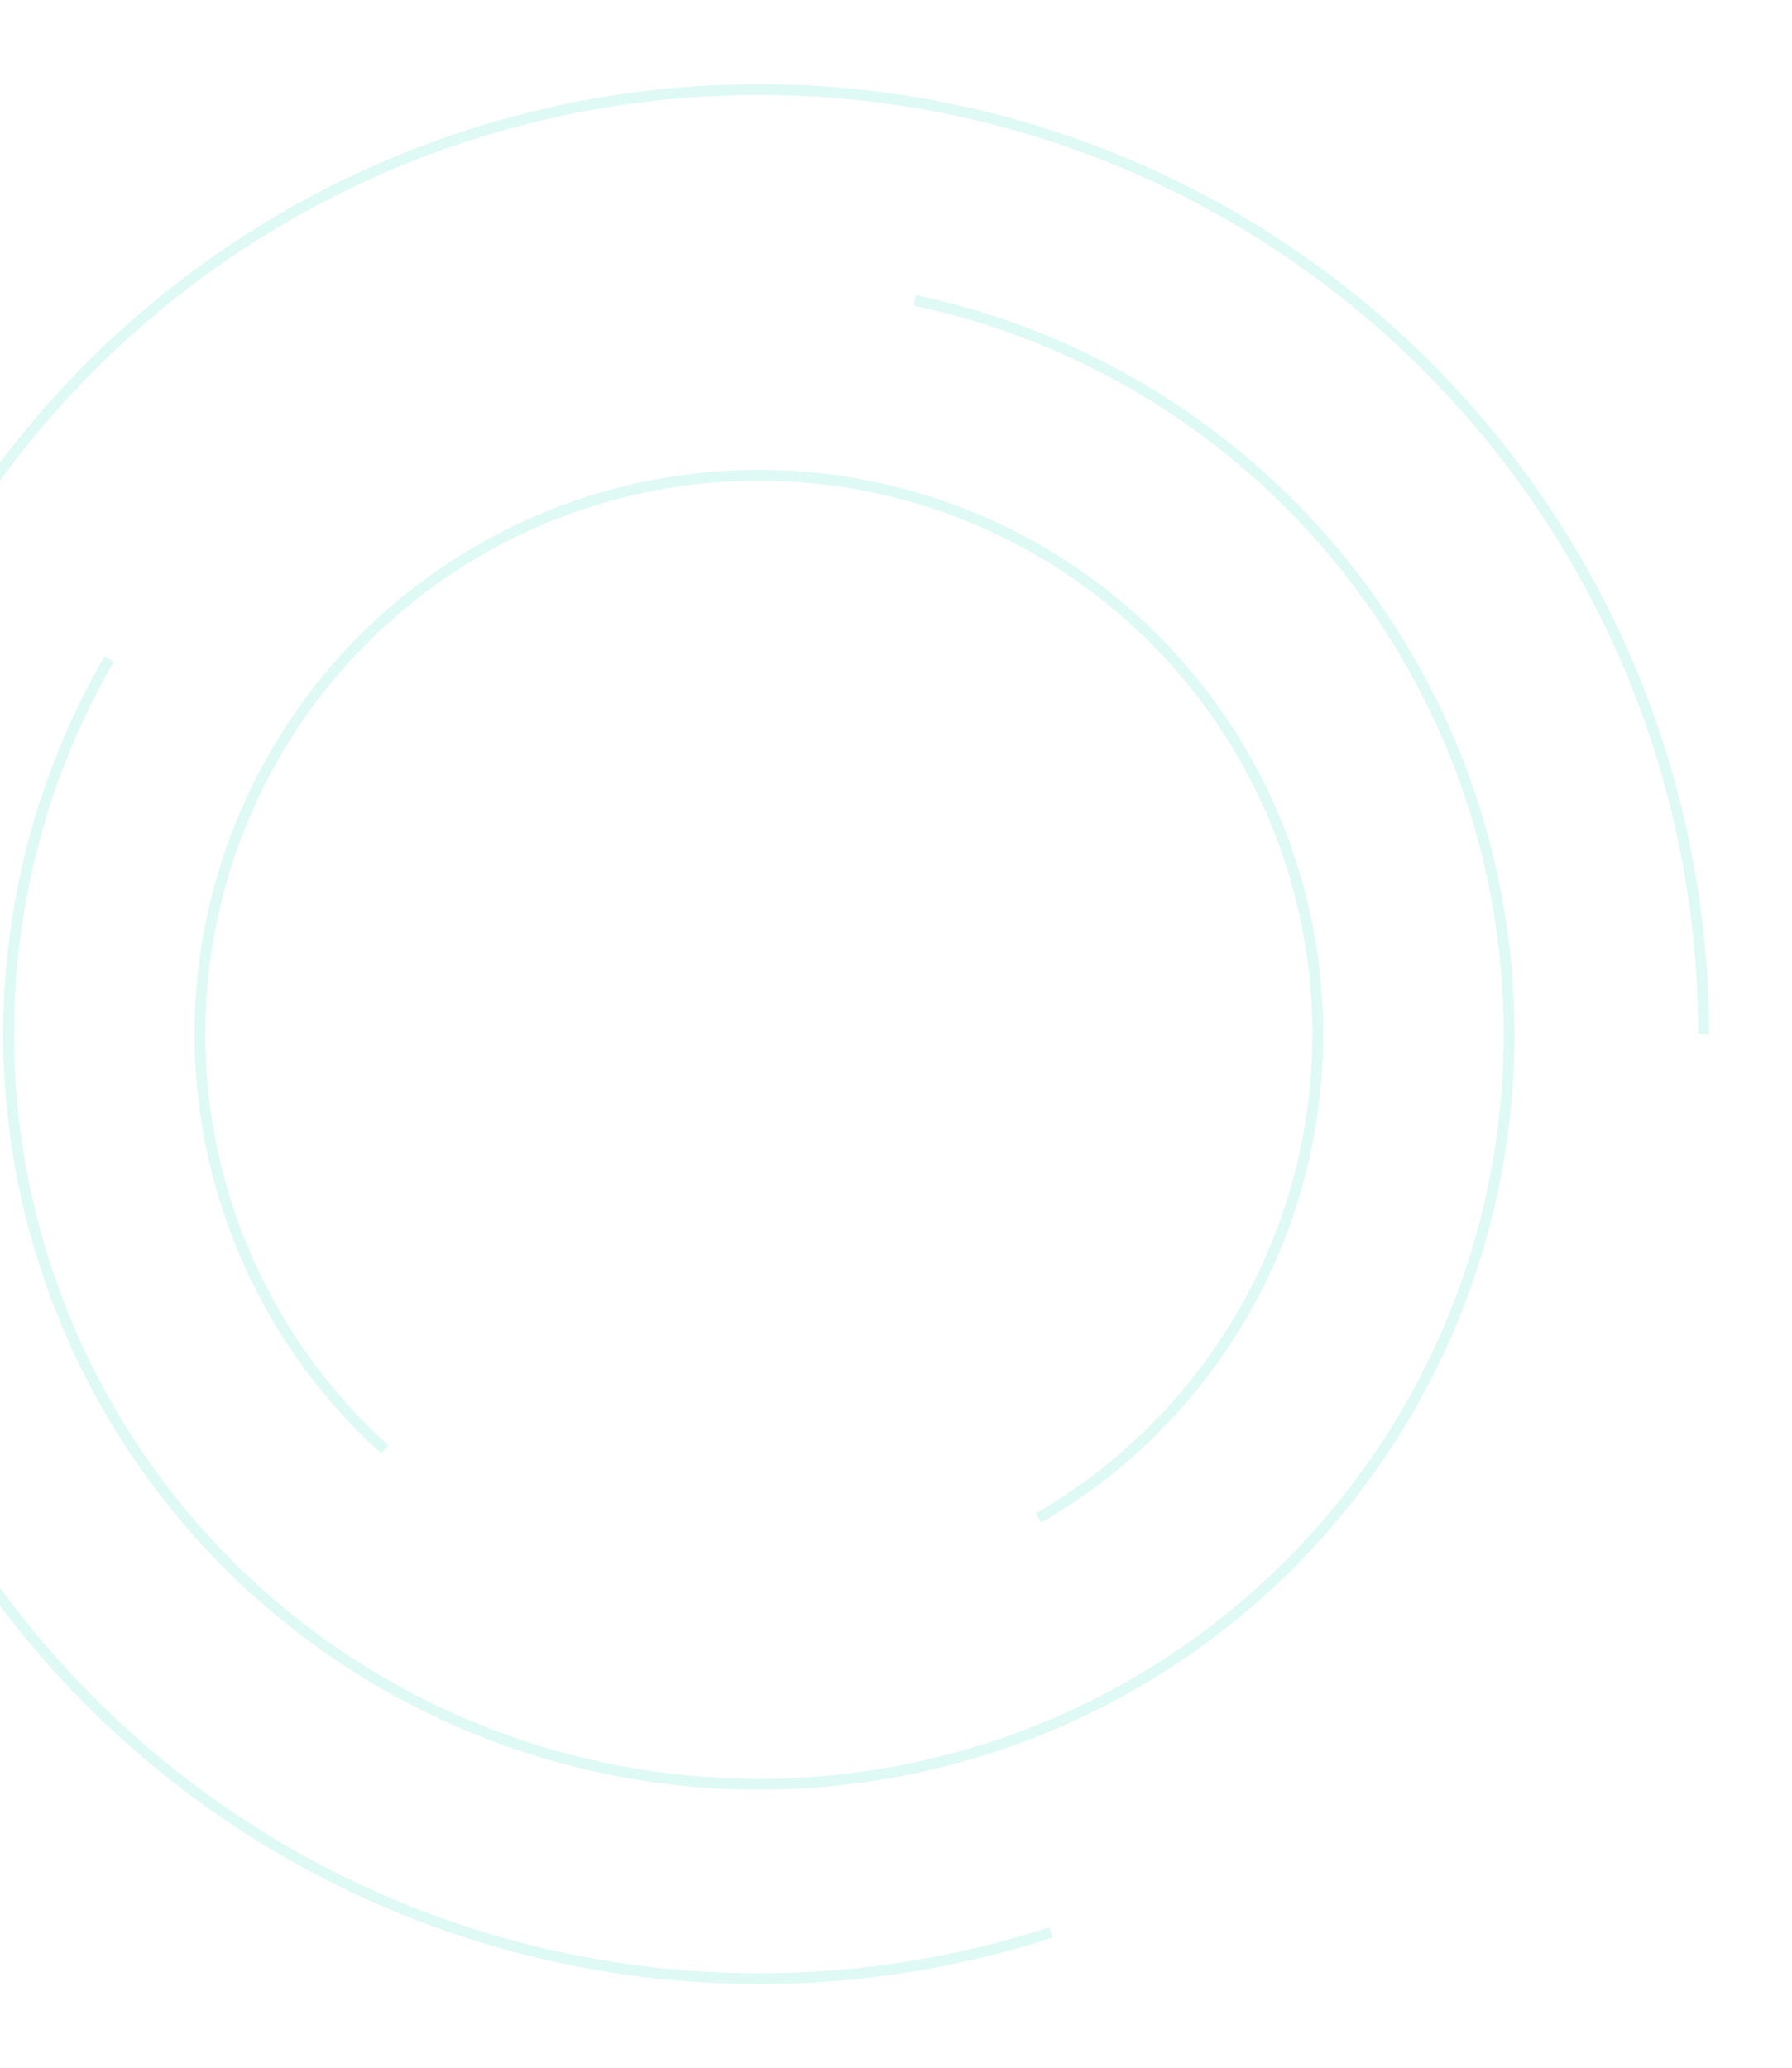
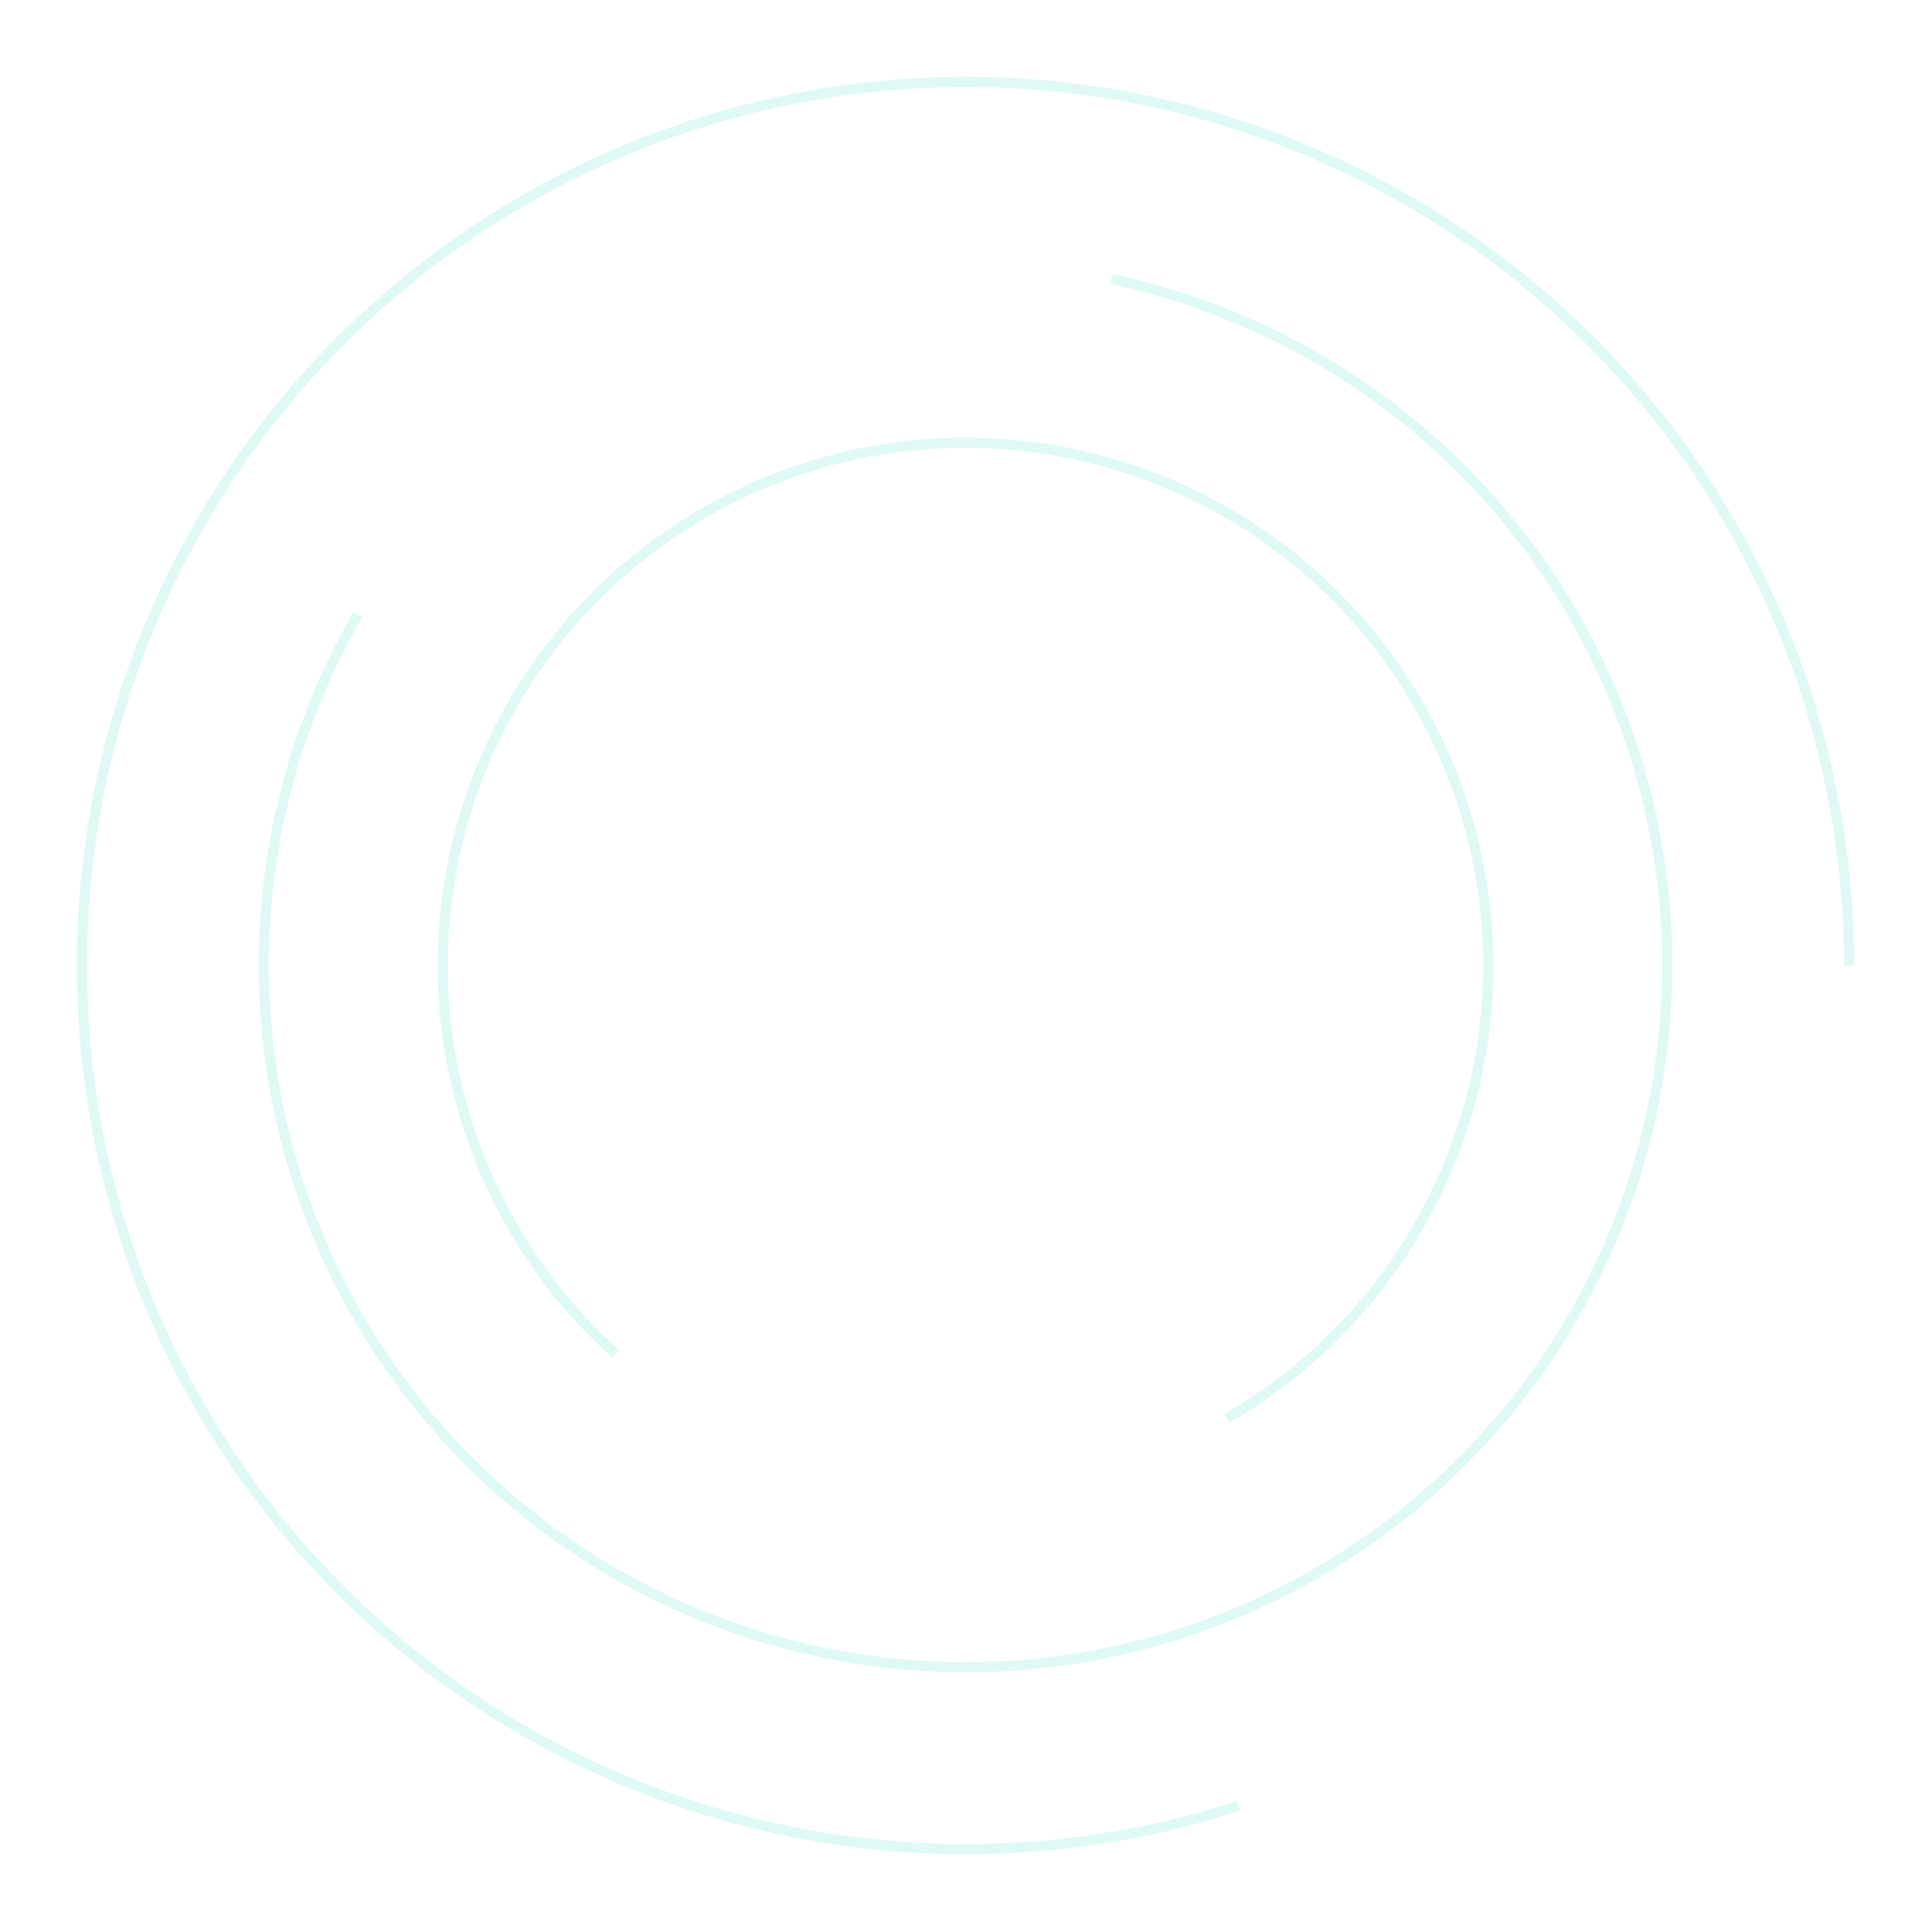
- <svg xmlns="http://www.w3.org/2000/svg" width="661" height="763" viewBox="0 0 661 763" fill="none">
+ <svg xmlns="http://www.w3.org/2000/svg" width="762" height="762" viewBox="0 0 762 762" fill="none">
  <g opacity="0.2">
-     <path d="M387.64 712.997C317.643 735.74 242.244 735.74 172.248 712.997C102.251 690.254 41.252 645.935 -2.008 586.393C-45.268 526.851 -68.568 455.141 -68.568 381.543C-68.568 307.945 -45.268 236.235 -2.008 176.693C41.252 117.151 102.251 72.832 172.248 50.089C242.244 27.346 317.643 27.346 387.64 50.089C457.636 72.832 518.635 117.151 561.895 176.693C605.155 236.235 628.455 307.945 628.455 381.543" stroke="#60E1CB" stroke-width="4" />
-     <path d="M337.487 110.821C394.658 122.973 446.514 152.913 485.623 196.348C524.732 239.783 549.087 294.485 555.196 352.612C561.306 410.74 548.856 469.31 519.633 519.927C490.409 570.545 445.91 610.611 392.516 634.384C339.121 658.157 279.571 664.416 222.4 652.264C165.229 640.112 113.373 610.173 74.264 566.737C35.154 523.302 10.8 468.601 4.69 410.473C-1.419 352.345 11.03 293.775 40.254 243.158" stroke="#60E1CB" stroke-width="4" />
-     <path d="M141.976 534.771C109.618 505.635 87.314 467.003 78.261 424.412C69.208 381.821 73.871 337.457 91.581 297.679C109.291 257.9 139.14 224.75 176.849 202.979C214.558 181.207 258.192 171.933 301.496 176.484C344.8 181.036 385.552 199.18 417.91 228.315C450.269 257.451 472.573 296.083 481.626 338.674C490.679 381.265 486.016 425.629 468.306 465.407C450.595 505.186 420.747 538.336 383.037 560.107" stroke="#60E1CB" stroke-width="4" />
+     <path d="M488.502 712.26C418.506 735.003 343.106 735.003 273.11 712.26C203.114 689.517 142.114 645.198 98.854 585.656C55.594 526.114 32.294 454.405 32.294 380.806C32.294 307.208 55.594 235.499 98.854 175.956C142.114 116.414 203.114 72.095 273.11 49.352C343.106 26.609 418.506 26.609 488.502 49.352C558.498 72.095 619.498 116.414 662.758 175.956C706.018 235.499 729.317 307.208 729.317 380.806" stroke="#60E1CB" stroke-width="4" />
+     <path d="M438.349 110.085C495.52 122.237 547.376 152.176 586.485 195.611C625.595 239.046 649.949 293.748 656.059 351.875C662.168 410.003 649.719 468.573 620.495 519.19C591.271 569.808 546.773 609.874 493.378 633.647C439.983 657.42 380.433 663.679 323.262 651.527C266.091 639.375 214.235 609.436 175.126 566.001C136.017 522.565 111.662 467.864 105.553 409.736C99.443 351.608 111.893 293.039 141.117 242.421" stroke="#60E1CB" stroke-width="4" />
+     <path d="M242.839 534.034C210.481 504.898 188.176 466.266 179.123 423.675C170.07 381.084 174.733 336.72 192.444 296.942C210.154 257.164 240.003 224.013 277.712 202.242C315.421 180.471 359.054 171.196 402.358 175.747C445.663 180.299 486.414 198.443 518.773 227.578C551.131 256.714 573.435 295.346 582.488 337.937C591.541 380.528 586.879 424.892 569.168 464.671C551.458 504.449 521.609 537.599 483.9 559.37" stroke="#60E1CB" stroke-width="4" />
  </g>
</svg>
